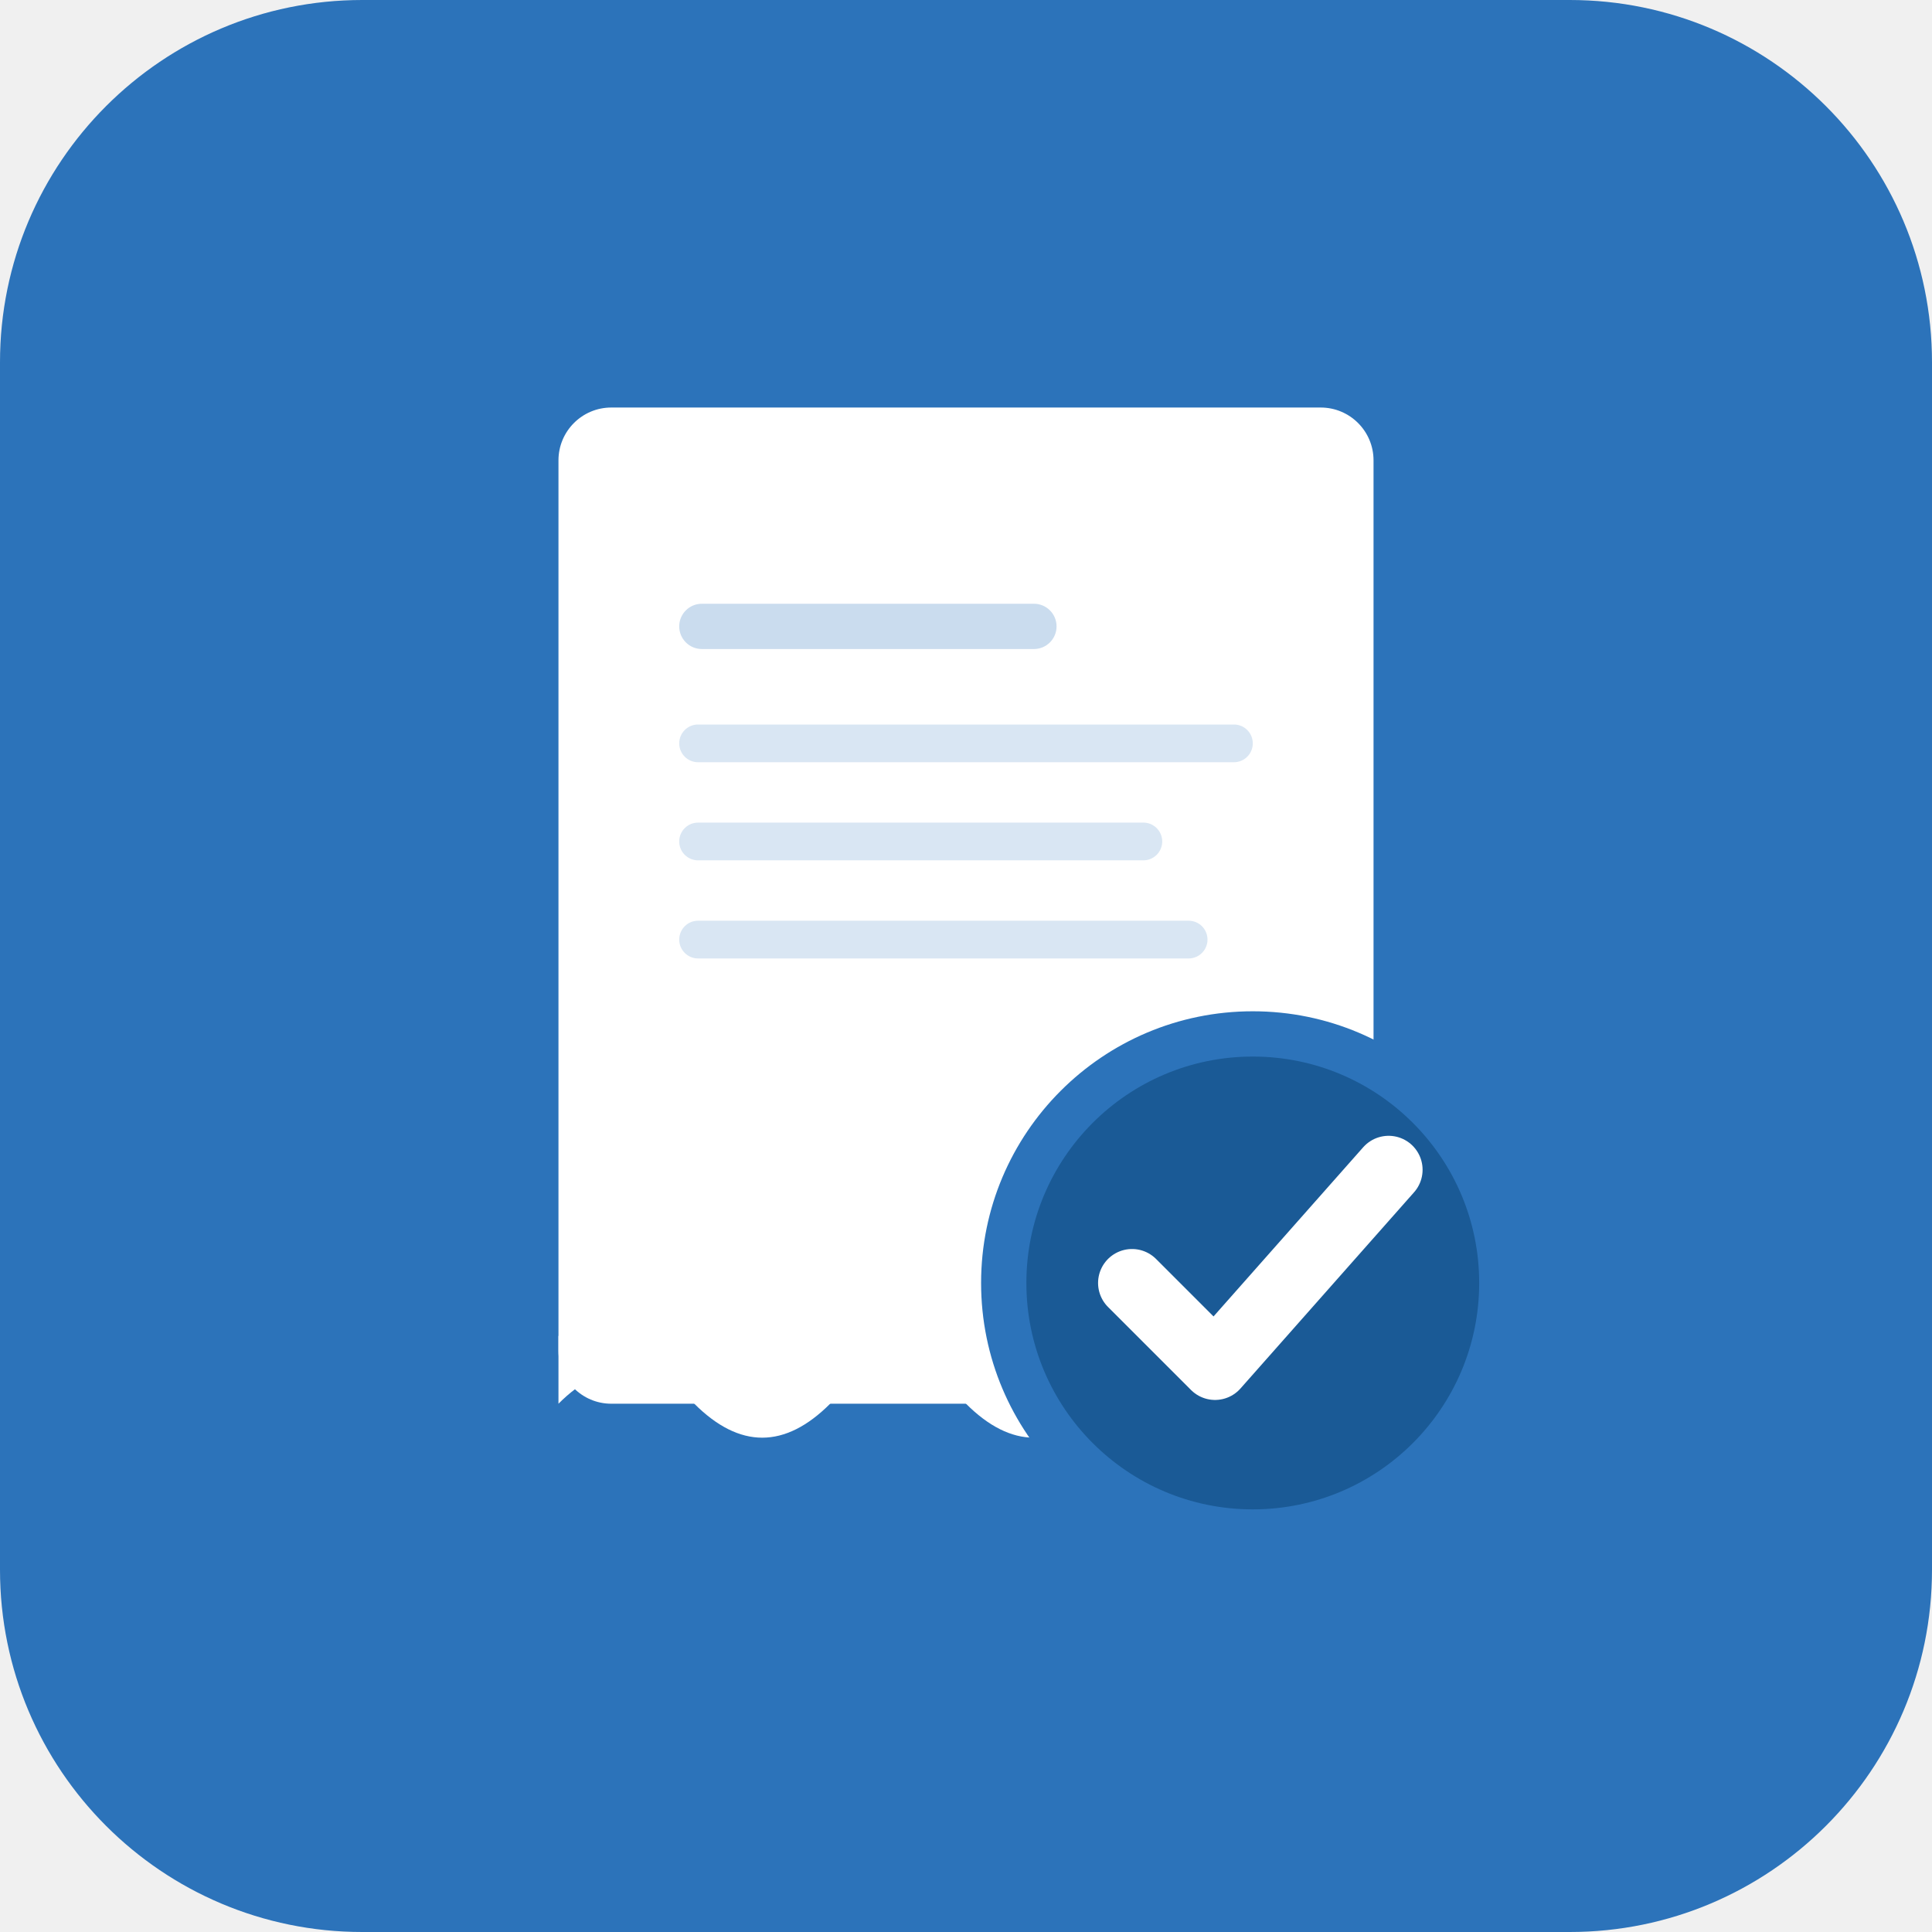
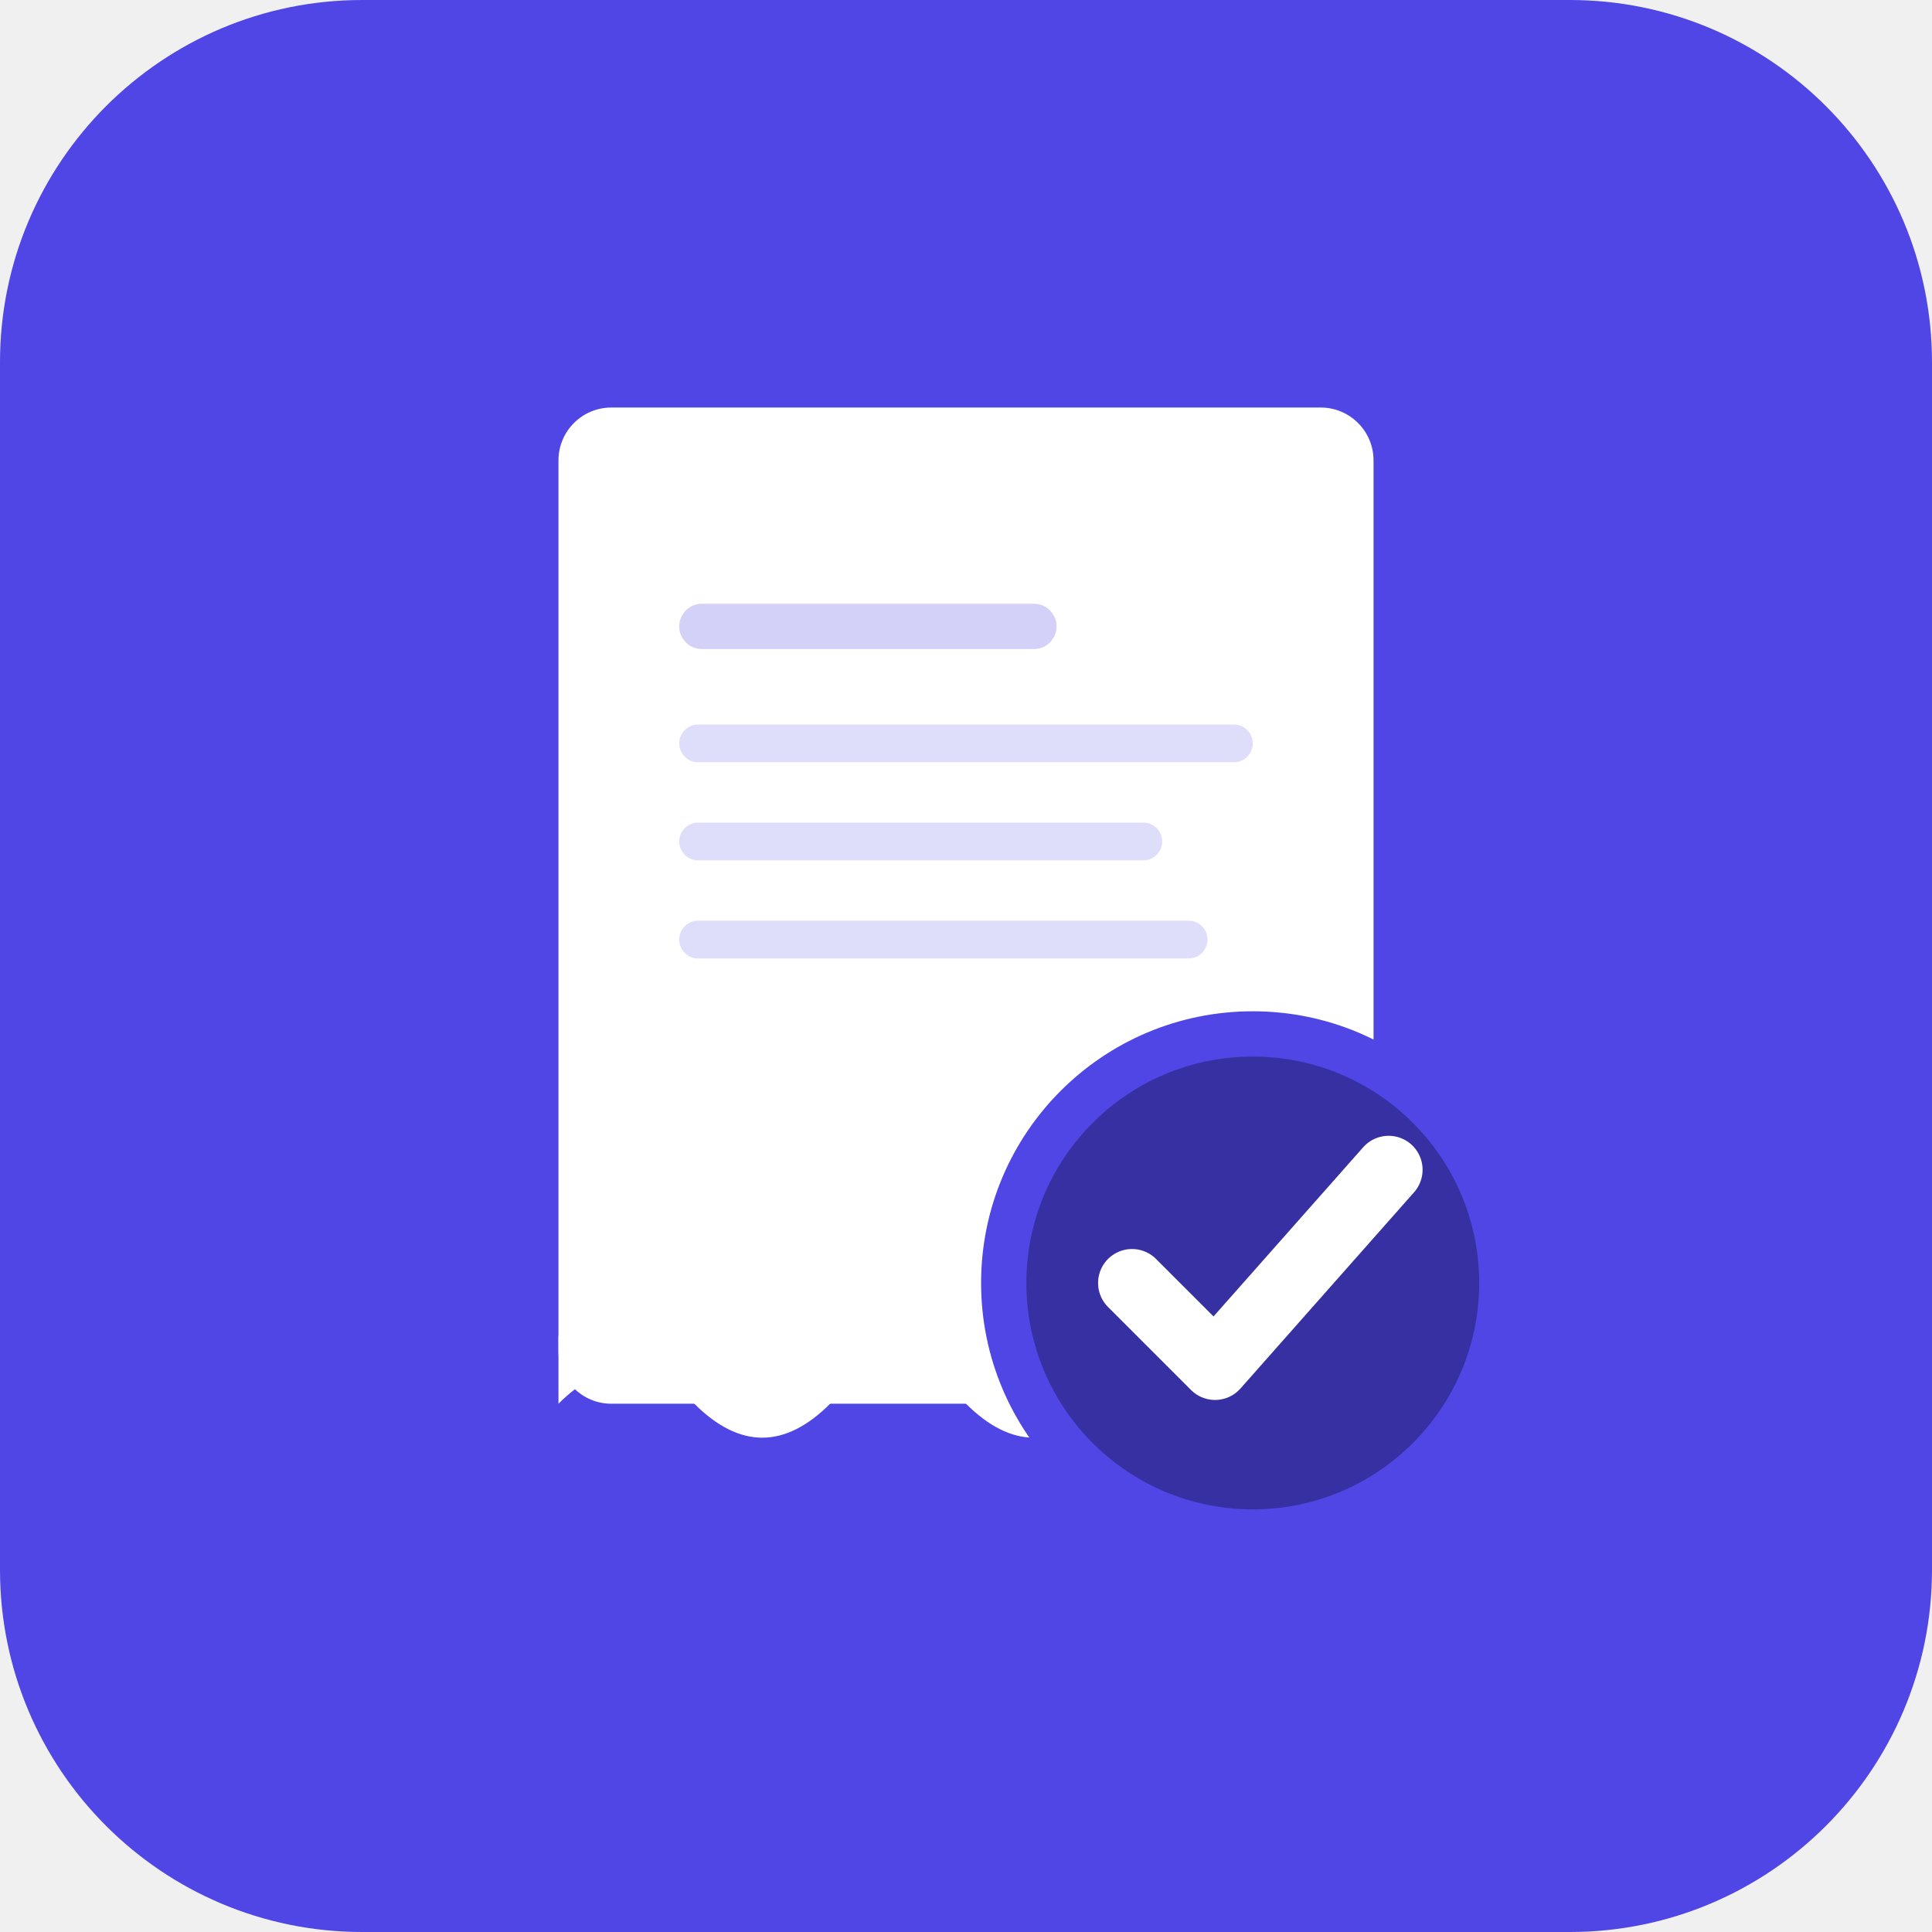
<svg xmlns="http://www.w3.org/2000/svg" viewBox="0 0 512 512" fill="none">
-   <rect width="512" height="512" rx="96" fill="#2C73BA" />
+   <rect width="512" height="512" rx="96" fill="#4F46E5" />
  <rect x="148" y="108" width="216" height="264" rx="14" fill="white" />
  <path d="M148 354 Q166 372 184 354 Q202 336 220 354 Q238 372 256 354 Q274 336 292 354 Q310 372 328 354 Q346 336 364 354 L364 372 Q346 390 328 372 Q310 354 292 372 Q274 390 256 372 Q238 354 220 372 Q202 390 184 372 Q166 354 148 372 Z" fill="white" />
-   <rect x="180" y="160" width="100" height="12" rx="6" fill="#2C73BA" opacity="0.25" />
-   <rect x="180" y="192" width="152" height="10" rx="5" fill="#2C73BA" opacity="0.18" />
-   <rect x="180" y="218" width="128" height="10" rx="5" fill="#2C73BA" opacity="0.18" />
-   <rect x="180" y="244" width="140" height="10" rx="5" fill="#2C73BA" opacity="0.18" />
-   <circle cx="332" cy="340" r="72" fill="#2C73BA" />
-   <circle cx="332" cy="340" r="60" fill="#1A5A96" />
+   <rect x="180" y="160" width="100" height="12" rx="6" fill="#4F46E5" opacity="0.25" />
+   <rect x="180" y="192" width="152" height="10" rx="5" fill="#4F46E5" opacity="0.18" />
+   <rect x="180" y="218" width="128" height="10" rx="5" fill="#4F46E5" opacity="0.18" />
+   <rect x="180" y="244" width="140" height="10" rx="5" fill="#4F46E5" opacity="0.18" />
+   <circle cx="332" cy="340" r="72" fill="#4F46E5" />
+   <circle cx="332" cy="340" r="60" fill="#3730A3" />
  <path d="M300 340 L322 362 L368 310" stroke="white" stroke-width="18" stroke-linecap="round" stroke-linejoin="round" />
</svg>
